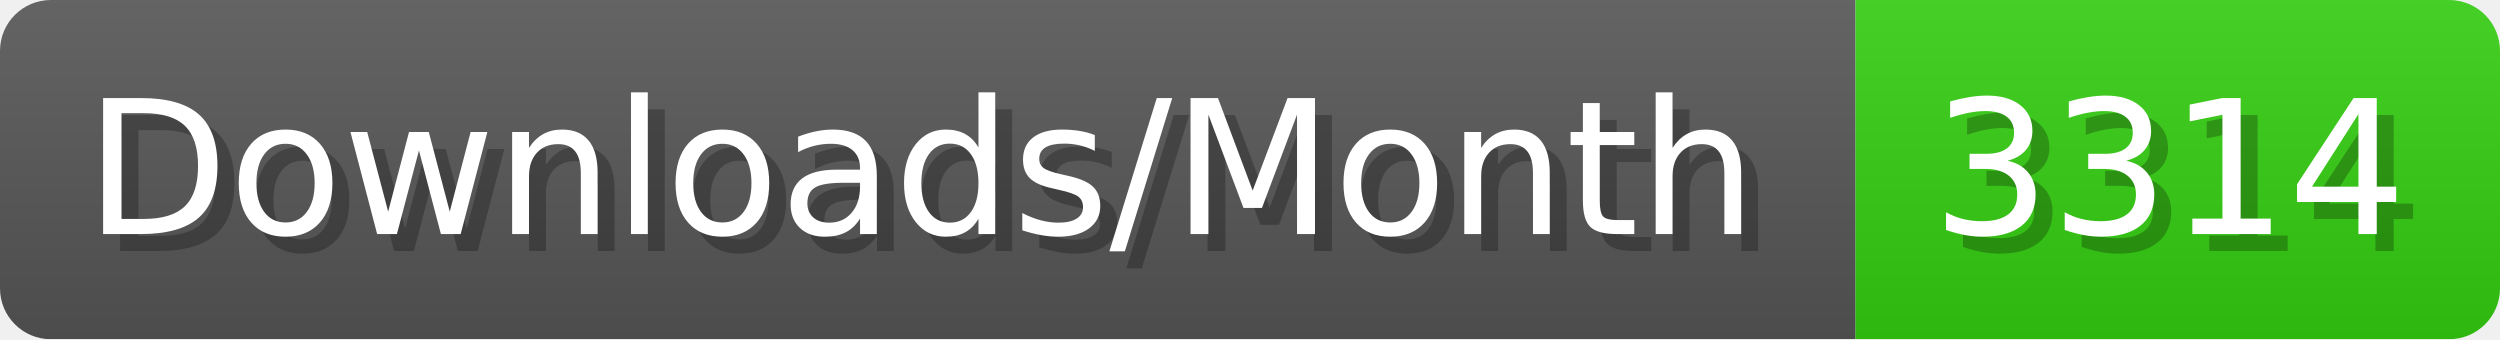
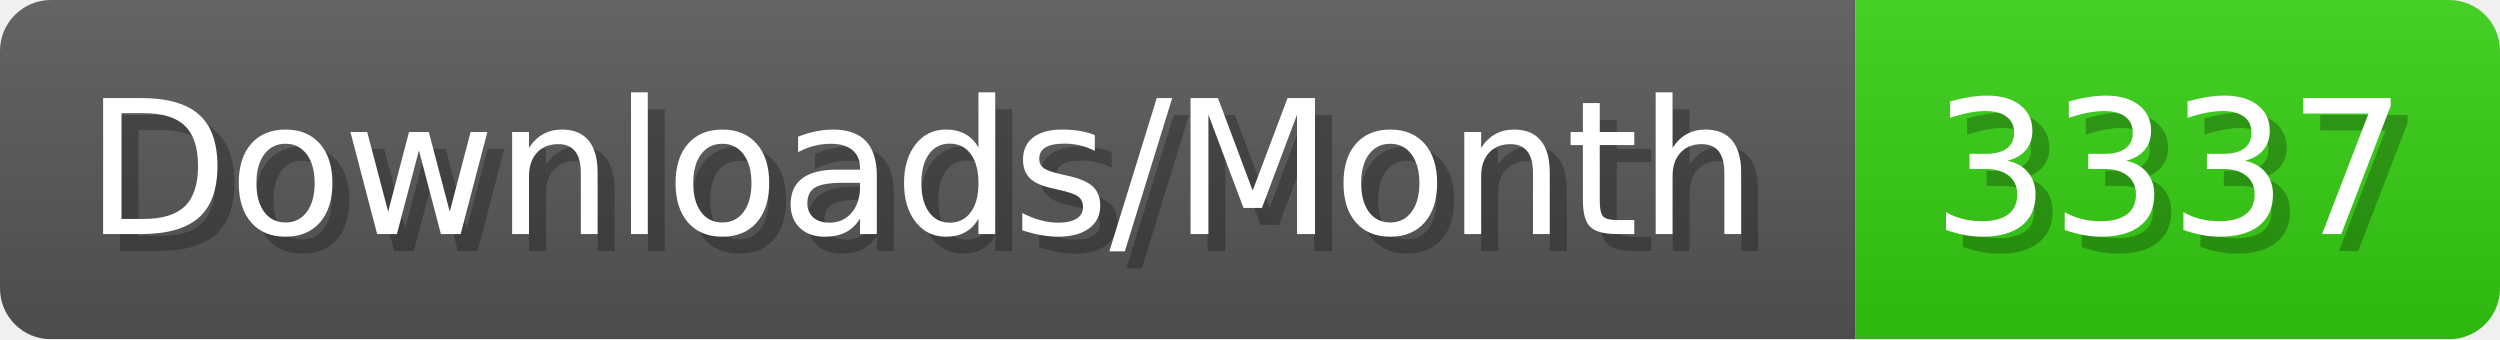
- <svg xmlns="http://www.w3.org/2000/svg" width="147.4" height="20" viewBox="0 0 1474 200" role="img" aria-label="Downloads/Month: 3314">
+ <svg xmlns="http://www.w3.org/2000/svg" width="147.4" height="20" viewBox="0 0 1474 200" role="img" aria-label="Downloads/Month: 3337">
  <linearGradient id="YlXUI" x2="0" y2="100%">
    <stop offset="0" stop-opacity=".1" stop-color="#EEE" />
    <stop offset="1" stop-opacity=".1" />
  </linearGradient>
  <mask id="JHhop">
    <rect width="1474" height="200" rx="30" fill="#FFF" />
  </mask>
  <g mask="url(#JHhop)">
    <rect width="1094" height="200" fill="#555" />
    <rect width="380" height="200" fill="#3C1" x="1094" />
    <rect width="1474" height="200" fill="url(#YlXUI)" />
  </g>
  <g aria-hidden="true" fill="#fff" text-anchor="start" font-family="Verdana,DejaVu Sans,sans-serif" font-size="110">
    <text x="60" y="148" textLength="994" fill="#000" opacity="0.25">Downloads/Month</text>
    <text x="50" y="138" textLength="994">Downloads/Month</text>
-     <text x="1149" y="148" textLength="280" fill="#000" opacity="0.25">3314</text>
-     <text x="1139" y="138" textLength="280">3314</text>
+     <text x="1149" y="148" textLength="280" fill="#000" opacity="0.25">3337</text>
+     <text x="1139" y="138" textLength="280">3337</text>
  </g>
</svg>
